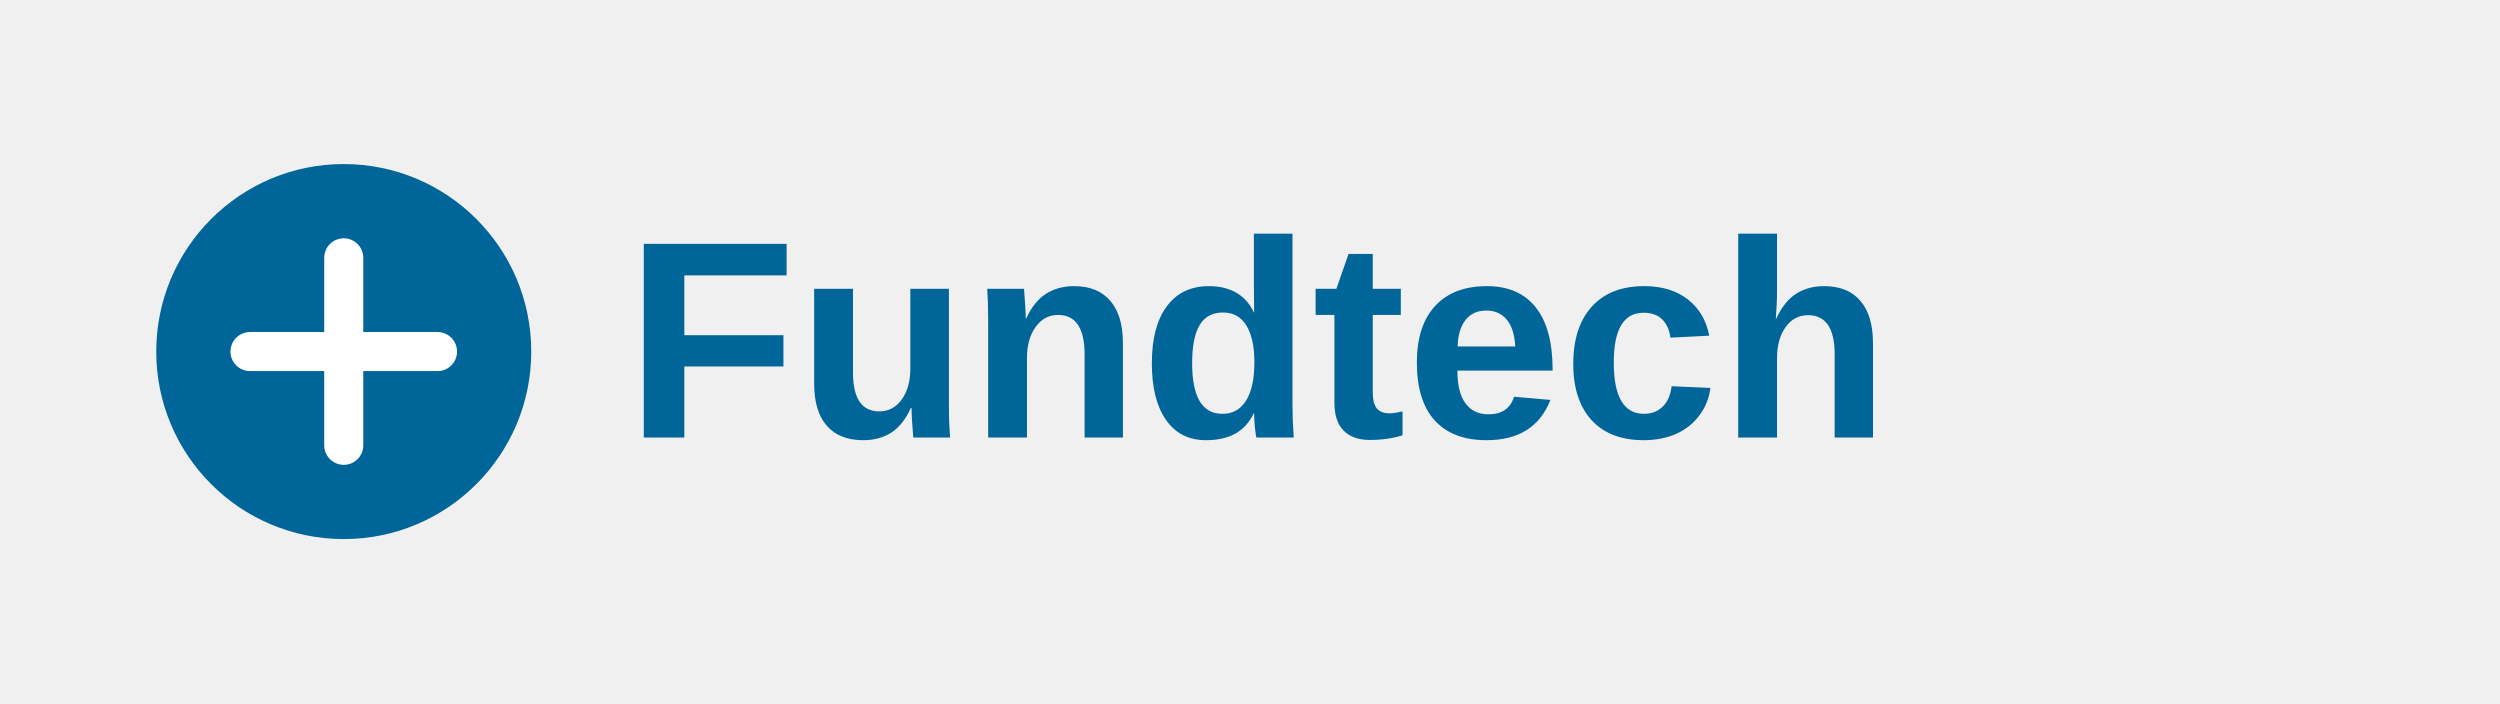
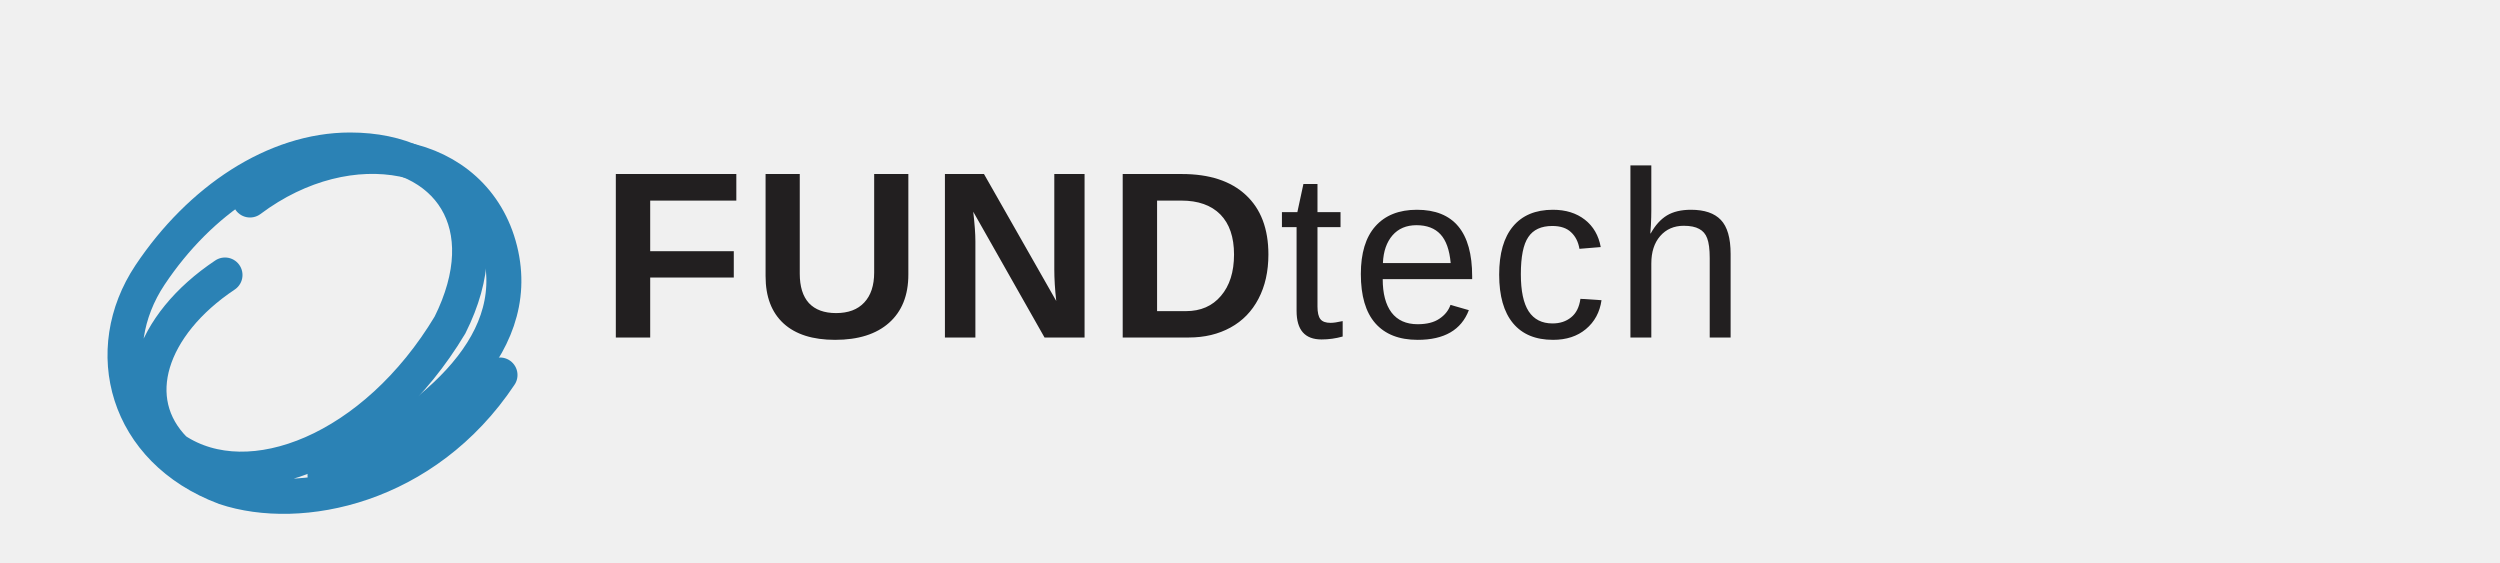
- <svg xmlns="http://www.w3.org/2000/svg" viewBox="0 0 160 45" width="160" height="45">
-   <rect width="100%" height="100%" fill="none" />
-   <circle cx="22" cy="22.5" r="12" fill="#006699" />
-   <path d="M 16 22.5 L 28 22.5 M 22 16.5 L 22 28.5" stroke="#FFFFFF" stroke-width="2.5" stroke-linecap="round" />
-   <text x="40" y="28" font-family="'Segoe UI', Arial, sans-serif" font-size="18" font-weight="800" fill="#006699">Fundtech</text>
+ <svg xmlns="http://www.w3.org/2000/svg" viewBox="0 0 200 45" width="200" height="45">
+   <g transform="translate(6, 4)">
+     <path d="M 12 18 C 6 22 4 28 8 32 C 14 36 24 32 30 22 C 34 14 30 8 22 8 C 16 8 10 12 6 18 C 2 24 4 32 12 35 C 18 37 28 35 34 26" stroke="#2B82B5" stroke-width="2.8" fill="none" stroke-linecap="round" />
+     <path d="M 14 12 C 22 6 32 8 34 16 C 36 24 28 30 20 34" stroke="#2B82B5" stroke-width="2.8" fill="none" stroke-linecap="round" />
+   </g>
+   <text x="48" y="27" font-family="-apple-system, BlinkMacSystemFont, Arial, sans-serif" font-size="19" font-weight="700" fill="#221F20" letter-spacing="0.5">FUND<tspan font-weight="400">tech</tspan>
+   </text>
</svg>
